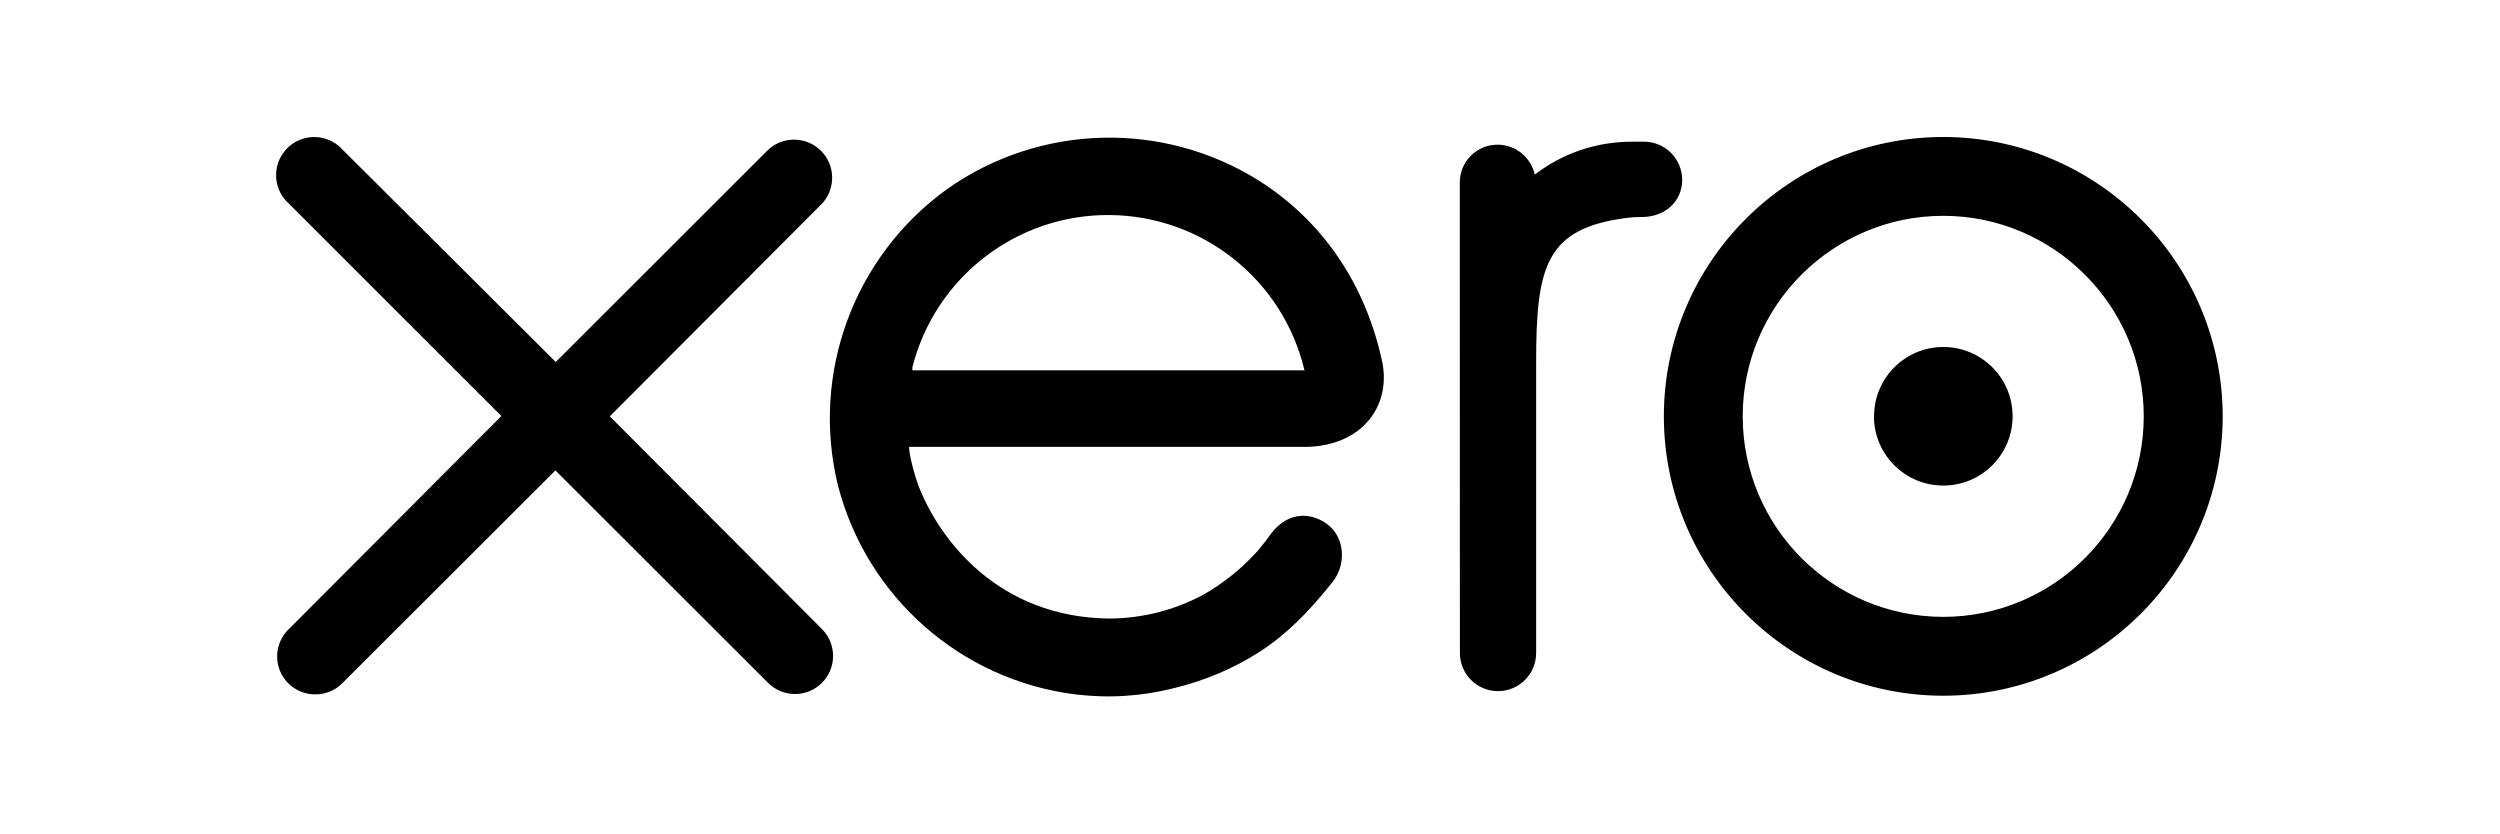
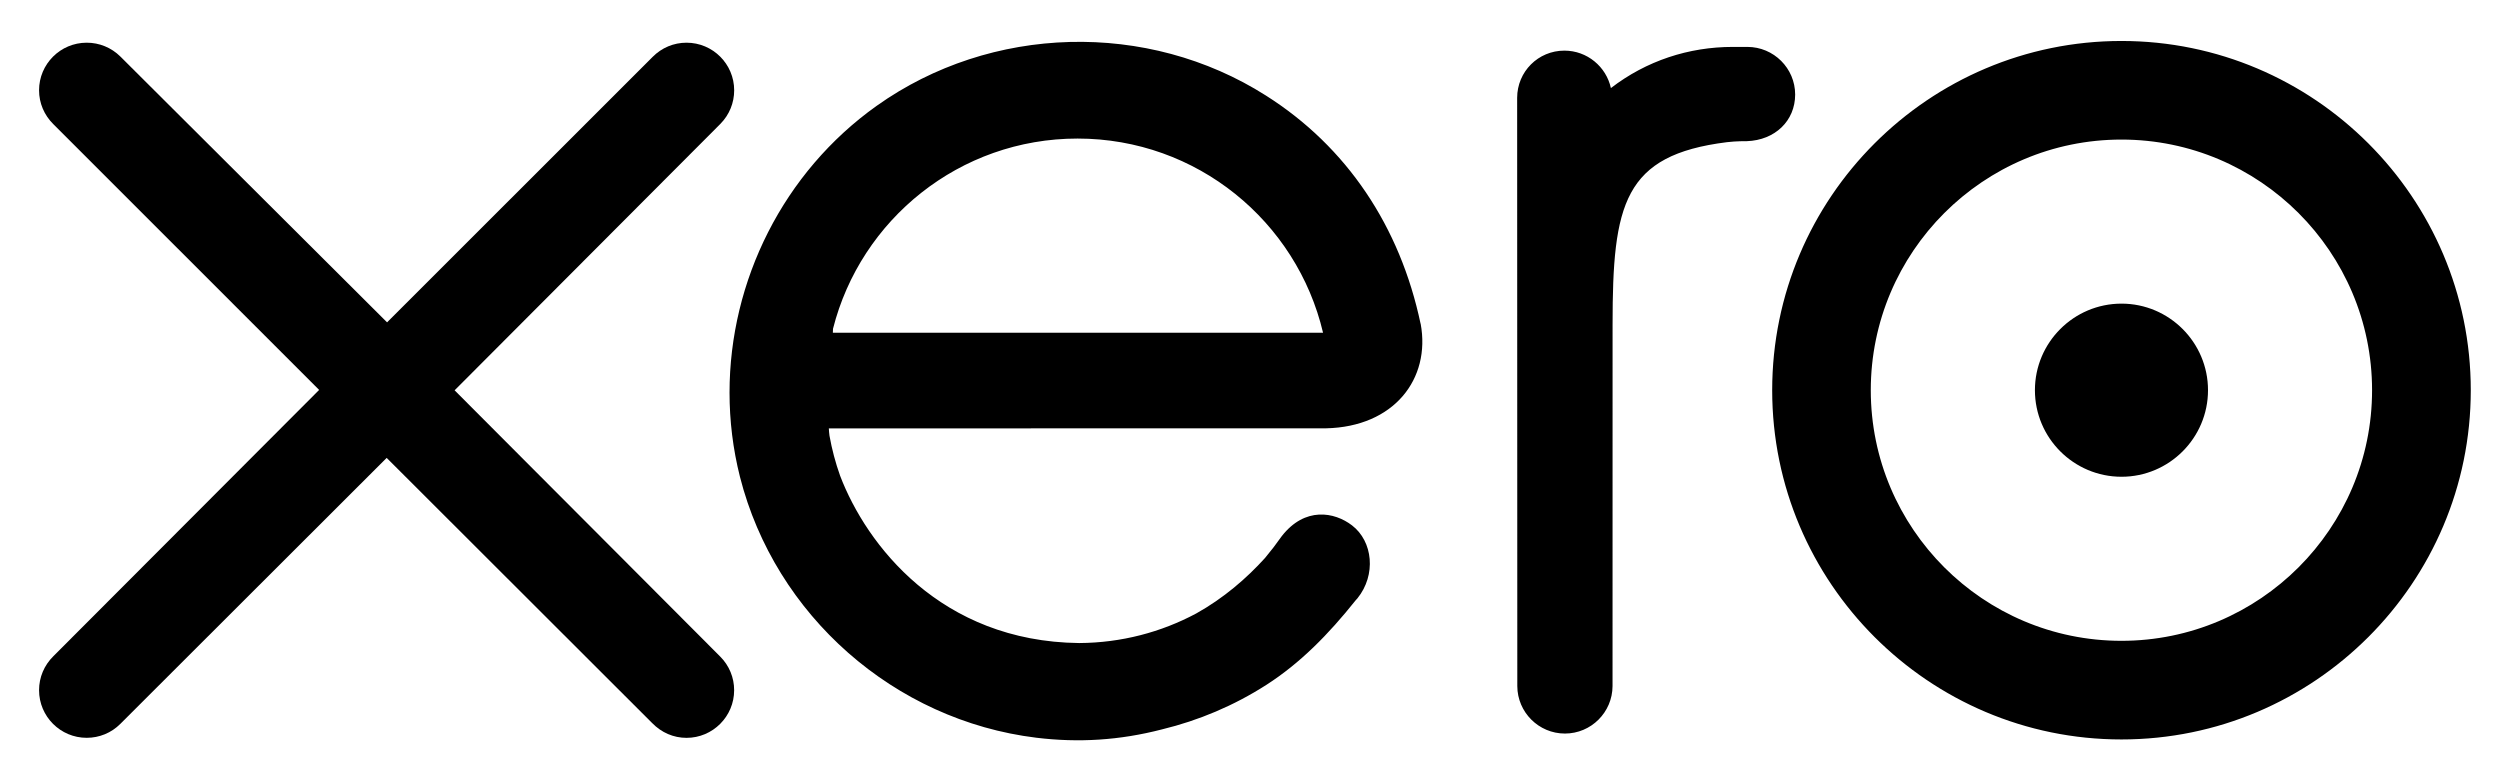
- <svg xmlns="http://www.w3.org/2000/svg" width="24" height="8" viewBox="0 0 24 8">
+ <svg xmlns="http://www.w3.org/2000/svg" viewBox="0 0 64 20">
  <g fill="currentColor" fill-rule="nonzero">
-     <path d="M5.854 3.997l2.041-2.046a.366.366 0 00-.52-.514l-2.04 2.038-2.049-2.041a.366.366 0 10-.514.52l2.041 2.04-2.04 2.045a.364.364 0 00.255.627c.097 0 .19-.038.258-.107l2.046-2.043L7.37 6.552a.365.365 0 10.524-.51l-2.04-2.045zM17.99 3.997a.665.665 0 101.331-.002.665.665 0 00-1.33.002" />
-     <path d="M16.73 3.997c0-1.061.863-1.925 1.925-1.925 1.06 0 1.925.864 1.925 1.925a1.927 1.927 0 01-1.925 1.925 1.927 1.927 0 01-1.925-1.925m-.757 0a2.685 2.685 0 002.682 2.682 2.686 2.686 0 002.683-2.682 2.686 2.686 0 00-2.683-2.682 2.685 2.685 0 00-2.682 2.682M15.782 1.36h-.112c-.338 0-.664.107-.936.316a.367.367 0 00-.357-.287.362.362 0 00-.363.363l.001 4.517a.366.366 0 00.732 0V3.49c0-.926.084-1.3.877-1.399.074-.009.154-.008.154-.008.217-.007.371-.156.371-.358a.367.367 0 00-.367-.365M8.759 3.555v-.03a1.938 1.938 0 013.764.03H8.76zm4.513-.069c-.157-.746-.566-1.359-1.188-1.753a2.704 2.704 0 00-2.989.08 2.713 2.713 0 00-1.05 2.85 2.703 2.703 0 002.276 2.003c.324.039.64.02.965-.064.28-.069.552-.182.802-.342.26-.167.476-.387.686-.65l.013-.015c.146-.18.119-.437-.041-.56-.136-.104-.362-.145-.54.083-.039.055-.082.11-.129.167a2.1 2.1 0 01-.528.426 1.925 1.925 0 01-.9.227c-1.064-.011-1.633-.754-1.835-1.284a1.925 1.925 0 01-.082-.308.692.692 0 01-.005-.056h3.818c.523-.012.805-.381.727-.804" />
+     <path d="M11.639 9.991l6.805-6.822c.226-.23.351-.534.351-.857 0-.673-.547-1.219-1.22-1.219-.328 0-.635.129-.867.363-.001.001-6.799 6.796-6.799 6.796L3.08 1.446a1.219 1.219 0 00-.861-.353C1.547 1.093 1 1.639 1 2.311c0 .328.131.636.366.868L8.17 9.982l-6.801 6.814c-.239.235-.369.544-.369.873 0 .673.547 1.219 1.219 1.219.325 0 .631-.126.861-.356l6.819-6.81 6.793 6.785c.241.249.552.382.883.382.672 0 1.219-.547 1.219-1.219a1.21 1.21 0 00-.355-.86l-6.801-6.818zM52.094 9.989c0 1.222.994 2.216 2.217 2.216 1.22 0 2.214-.994 2.214-2.216 0-1.222-.994-2.216-2.214-2.216-1.223 0-2.217.994-2.217 2.216" />
+     <path d="M47.892 9.99c0-3.538 2.878-6.417 6.417-6.417 3.537 0 6.416 2.879 6.416 6.417 0 3.537-2.879 6.415-6.416 6.415-3.539 0-6.417-2.878-6.417-6.415m-2.524 0c0 4.929 4.011 8.94 8.941 8.94 4.93 0 8.943-4.01 8.943-8.94 0-4.93-4.013-8.941-8.943-8.941-4.93 0-8.941 4.011-8.941 8.941M44.733 1.202l-.375-.001c-1.126 0-2.212.355-3.119 1.054-.119-.547-.608-.959-1.191-.959-.67 0-1.208.537-1.209 1.209l.004 15.059c.002.67.549 1.215 1.219 1.215.671 0 1.217-.545 1.219-1.217l.001-9.259c0-3.086.282-4.332 2.926-4.663.244-.03.51-.026.511-.026.723-.025 1.237-.522 1.237-1.194 0-.672-.549-1.219-1.223-1.219M21.321 8.518c0-.033.003-.068.004-.102.708-2.798 3.242-4.869 6.261-4.869 3.055 0 5.612 2.122 6.284 4.971H21.321zm15.046-.23c-.525-2.488-1.887-4.531-3.961-5.843-3.032-1.925-7.035-1.818-9.963.264-2.388 1.699-3.767 4.479-3.767 7.342 0 .718.087 1.443.267 2.156.902 3.548 3.952 6.234 7.588 6.679 1.079.131 2.129.068 3.217-.214.935-.227 1.839-.606 2.672-1.14.865-.556 1.587-1.289 2.287-2.167.014-.016.028-.03.043-.047.486-.602.396-1.459-.138-1.868-.45-.345-1.206-.485-1.8.277a8.244 8.244 0 01-.427.557c-.473.522-1.059 1.029-1.762 1.421-.894.478-1.914.751-2.997.757-3.546-.04-5.444-2.515-6.119-4.282a6.417 6.417 0 01-.272-1.025 2.305 2.305 0 01-.017-.188c.733 0 12.727-.002 12.727-.002 1.745-.037 2.684-1.268 2.424-2.677" />
  </g>
</svg>
